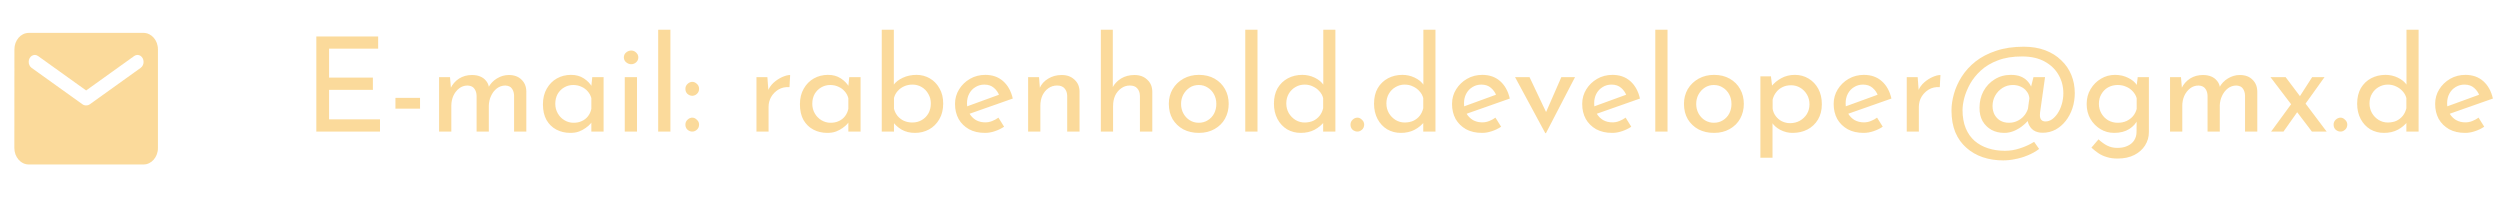
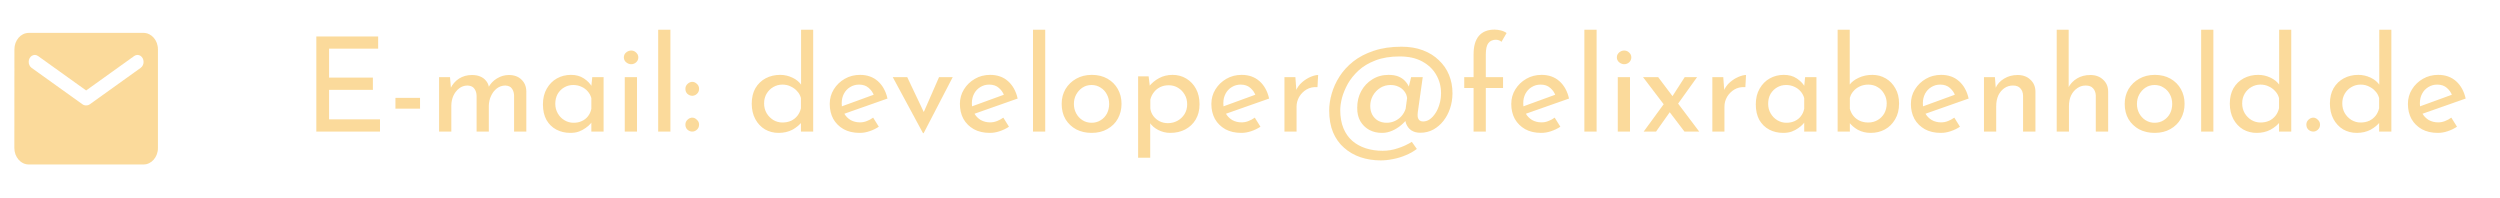
<svg xmlns="http://www.w3.org/2000/svg" width="380" height="30" viewBox="0 0 380 30" fill="none">
  <g opacity="0.7">
-     <path d="M48.08 5.54H57.48V7.4H50.02V11.8H56.68V13.66H50.02V18.14H57.76V20H48.08V5.54ZM60.107 14.88H63.847V16.52H60.107V14.88ZM68.401 11.72L68.561 13.58L68.481 13.42C68.788 12.793 69.221 12.3 69.781 11.94C70.354 11.58 71.008 11.4 71.741 11.4C72.208 11.4 72.621 11.473 72.981 11.62C73.341 11.767 73.634 11.98 73.861 12.26C74.101 12.527 74.254 12.86 74.321 13.26L74.221 13.32C74.541 12.72 74.981 12.253 75.541 11.92C76.114 11.573 76.714 11.4 77.341 11.4C78.154 11.4 78.794 11.633 79.261 12.1C79.741 12.553 79.988 13.147 80.001 13.88V20H78.141V14.54C78.128 14.113 78.021 13.76 77.821 13.48C77.634 13.187 77.301 13.027 76.821 13C76.341 13 75.908 13.147 75.521 13.44C75.148 13.733 74.854 14.113 74.641 14.58C74.428 15.033 74.314 15.527 74.301 16.06V20H72.441V14.54C72.428 14.113 72.314 13.76 72.101 13.48C71.901 13.187 71.561 13.027 71.081 13C70.588 13 70.154 13.147 69.781 13.44C69.408 13.733 69.114 14.113 68.901 14.58C68.701 15.047 68.601 15.547 68.601 16.08V20H66.741V11.72H68.401ZM86.685 20.2C85.912 20.2 85.205 20.033 84.565 19.7C83.938 19.367 83.438 18.88 83.065 18.24C82.705 17.587 82.525 16.793 82.525 15.86C82.525 14.94 82.718 14.147 83.105 13.48C83.492 12.8 84.005 12.28 84.645 11.92C85.298 11.56 86.012 11.38 86.785 11.38C87.558 11.38 88.212 11.56 88.745 11.92C89.278 12.267 89.685 12.68 89.965 13.16L89.845 13.48L90.025 11.72H91.745V20H89.885V17.84L90.085 18.32C90.032 18.453 89.912 18.627 89.725 18.84C89.552 19.04 89.312 19.247 89.005 19.46C88.712 19.673 88.372 19.853 87.985 20C87.598 20.133 87.165 20.2 86.685 20.2ZM87.185 18.66C87.652 18.66 88.072 18.573 88.445 18.4C88.818 18.227 89.125 17.987 89.365 17.68C89.618 17.36 89.792 16.98 89.885 16.54V14.92C89.778 14.52 89.592 14.173 89.325 13.88C89.058 13.573 88.738 13.34 88.365 13.18C87.992 13.007 87.578 12.92 87.125 12.92C86.632 12.92 86.178 13.04 85.765 13.28C85.352 13.52 85.018 13.853 84.765 14.28C84.525 14.707 84.405 15.207 84.405 15.78C84.405 16.313 84.532 16.8 84.785 17.24C85.038 17.68 85.378 18.027 85.805 18.28C86.232 18.533 86.692 18.66 87.185 18.66ZM94.964 11.72H96.824V20H94.964V11.72ZM94.824 8.72C94.824 8.427 94.937 8.18 95.164 7.98C95.404 7.78 95.664 7.68 95.944 7.68C96.224 7.68 96.47 7.78 96.684 7.98C96.91 8.18 97.024 8.427 97.024 8.72C97.024 9.027 96.91 9.28 96.684 9.48C96.47 9.667 96.224 9.76 95.944 9.76C95.664 9.76 95.404 9.66 95.164 9.46C94.937 9.26 94.824 9.013 94.824 8.72ZM100.042 4.52H101.902V20H100.042V4.52ZM104.18 13.5C104.18 13.207 104.287 12.96 104.5 12.76C104.727 12.547 104.967 12.44 105.22 12.44C105.473 12.44 105.707 12.54 105.92 12.74C106.147 12.94 106.26 13.193 106.26 13.5C106.26 13.82 106.147 14.08 105.92 14.28C105.707 14.467 105.473 14.56 105.22 14.56C104.967 14.56 104.727 14.467 104.5 14.28C104.287 14.08 104.18 13.82 104.18 13.5ZM104.18 18.94C104.18 18.647 104.287 18.4 104.5 18.2C104.727 17.987 104.967 17.88 105.22 17.88C105.473 17.88 105.707 17.987 105.92 18.2C106.147 18.4 106.26 18.647 106.26 18.94C106.26 19.26 106.147 19.52 105.92 19.72C105.707 19.907 105.473 20 105.22 20C104.967 20 104.727 19.907 104.5 19.72C104.287 19.52 104.18 19.26 104.18 18.94ZM116.643 11.72L116.823 14.12L116.723 13.8C116.937 13.293 117.243 12.867 117.643 12.52C118.057 12.16 118.483 11.887 118.923 11.7C119.377 11.5 119.77 11.4 120.103 11.4L120.003 13.24C119.377 13.2 118.823 13.32 118.343 13.6C117.877 13.88 117.503 14.253 117.223 14.72C116.957 15.187 116.823 15.687 116.823 16.22V20H114.983V11.72H116.643ZM125.748 20.2C124.974 20.2 124.268 20.033 123.627 19.7C123.001 19.367 122.501 18.88 122.128 18.24C121.768 17.587 121.588 16.793 121.588 15.86C121.588 14.94 121.781 14.147 122.168 13.48C122.554 12.8 123.068 12.28 123.708 11.92C124.361 11.56 125.074 11.38 125.848 11.38C126.621 11.38 127.274 11.56 127.808 11.92C128.341 12.267 128.748 12.68 129.028 13.16L128.908 13.48L129.088 11.72H130.808V20H128.948V17.84L129.148 18.32C129.094 18.453 128.974 18.627 128.788 18.84C128.614 19.04 128.374 19.247 128.068 19.46C127.774 19.673 127.434 19.853 127.048 20C126.661 20.133 126.228 20.2 125.748 20.2ZM126.248 18.66C126.714 18.66 127.134 18.573 127.508 18.4C127.881 18.227 128.188 17.987 128.428 17.68C128.681 17.36 128.854 16.98 128.948 16.54V14.92C128.841 14.52 128.654 14.173 128.388 13.88C128.121 13.573 127.801 13.34 127.428 13.18C127.054 13.007 126.641 12.92 126.188 12.92C125.694 12.92 125.241 13.04 124.828 13.28C124.414 13.52 124.081 13.853 123.828 14.28C123.588 14.707 123.468 15.207 123.468 15.78C123.468 16.313 123.594 16.8 123.848 17.24C124.101 17.68 124.441 18.027 124.868 18.28C125.294 18.533 125.754 18.66 126.248 18.66ZM139.066 20.2C138.306 20.2 137.633 20.033 137.046 19.7C136.473 19.367 136.013 18.947 135.666 18.44L135.886 17.86V20H134.026V4.52H135.866V13.62L135.806 12.92C136.14 12.467 136.613 12.1 137.226 11.82C137.853 11.527 138.546 11.38 139.306 11.38C140.053 11.38 140.733 11.56 141.346 11.92C141.96 12.28 142.446 12.787 142.806 13.44C143.18 14.08 143.366 14.847 143.366 15.74C143.366 16.673 143.166 17.473 142.766 18.14C142.38 18.807 141.86 19.32 141.206 19.68C140.553 20.027 139.84 20.2 139.066 20.2ZM138.686 18.62C139.22 18.62 139.7 18.493 140.126 18.24C140.553 17.987 140.886 17.647 141.126 17.22C141.366 16.78 141.486 16.28 141.486 15.72C141.486 15.187 141.36 14.707 141.106 14.28C140.866 13.84 140.533 13.493 140.106 13.24C139.693 12.987 139.22 12.86 138.686 12.86C138.233 12.86 137.813 12.947 137.426 13.12C137.04 13.293 136.713 13.533 136.446 13.84C136.18 14.133 135.993 14.48 135.886 14.88V16.54C135.993 16.94 136.173 17.3 136.426 17.62C136.68 17.927 137 18.173 137.386 18.36C137.773 18.533 138.206 18.62 138.686 18.62ZM149.722 20.2C148.775 20.2 147.962 20.013 147.282 19.64C146.602 19.253 146.075 18.733 145.702 18.08C145.342 17.413 145.162 16.653 145.162 15.8C145.162 14.987 145.368 14.247 145.782 13.58C146.195 12.913 146.748 12.38 147.442 11.98C148.135 11.58 148.908 11.38 149.762 11.38C150.855 11.38 151.762 11.7 152.482 12.34C153.202 12.98 153.688 13.86 153.942 14.98L147.122 17.38L146.682 16.28L152.282 14.24L151.882 14.5C151.722 14.06 151.455 13.68 151.082 13.36C150.708 13.027 150.222 12.86 149.622 12.86C149.115 12.86 148.662 12.987 148.262 13.24C147.862 13.48 147.548 13.813 147.322 14.24C147.095 14.667 146.982 15.153 146.982 15.7C146.982 16.273 147.102 16.78 147.342 17.22C147.582 17.647 147.908 17.987 148.322 18.24C148.748 18.48 149.228 18.6 149.762 18.6C150.122 18.6 150.468 18.533 150.802 18.4C151.148 18.267 151.468 18.093 151.762 17.88L152.622 19.26C152.208 19.54 151.742 19.767 151.222 19.94C150.715 20.113 150.215 20.2 149.722 20.2ZM157.932 11.72L158.092 13.74L158.012 13.42C158.279 12.807 158.712 12.32 159.312 11.96C159.912 11.587 160.606 11.4 161.392 11.4C162.179 11.4 162.819 11.633 163.312 12.1C163.819 12.553 164.079 13.147 164.092 13.88V20H162.212V14.54C162.199 14.087 162.066 13.72 161.812 13.44C161.572 13.147 161.192 13 160.672 13C160.192 13 159.759 13.133 159.372 13.4C158.986 13.667 158.679 14.033 158.452 14.5C158.239 14.967 158.132 15.507 158.132 16.12V20H156.272V11.72H157.932ZM167.327 20V4.52H169.147V13.64L169.107 13.3C169.387 12.753 169.814 12.3 170.387 11.94C170.974 11.58 171.66 11.4 172.447 11.4C173.234 11.4 173.874 11.633 174.367 12.1C174.874 12.553 175.134 13.147 175.147 13.88V20H173.267V14.54C173.254 14.087 173.12 13.72 172.867 13.44C172.627 13.147 172.247 13 171.727 13C171.247 13 170.814 13.14 170.427 13.42C170.04 13.687 169.734 14.053 169.507 14.52C169.294 14.987 169.187 15.52 169.187 16.12V20H167.327ZM177.662 15.78C177.662 14.953 177.855 14.207 178.242 13.54C178.642 12.873 179.188 12.347 179.882 11.96C180.575 11.573 181.362 11.38 182.242 11.38C183.148 11.38 183.942 11.573 184.622 11.96C185.302 12.347 185.828 12.873 186.202 13.54C186.575 14.207 186.762 14.953 186.762 15.78C186.762 16.607 186.575 17.36 186.202 18.04C185.828 18.707 185.295 19.233 184.602 19.62C183.922 20.007 183.128 20.2 182.222 20.2C181.342 20.2 180.555 20.02 179.862 19.66C179.182 19.287 178.642 18.773 178.242 18.12C177.855 17.453 177.662 16.673 177.662 15.78ZM179.522 15.8C179.522 16.333 179.642 16.82 179.882 17.26C180.122 17.687 180.442 18.027 180.842 18.28C181.255 18.533 181.708 18.66 182.202 18.66C182.722 18.66 183.182 18.533 183.582 18.28C183.995 18.027 184.315 17.687 184.542 17.26C184.768 16.82 184.882 16.333 184.882 15.8C184.882 15.267 184.768 14.787 184.542 14.36C184.315 13.92 183.995 13.573 183.582 13.32C183.182 13.053 182.722 12.92 182.202 12.92C181.695 12.92 181.235 13.053 180.822 13.32C180.422 13.587 180.102 13.94 179.862 14.38C179.635 14.807 179.522 15.28 179.522 15.8ZM189.28 4.52H191.14V20H189.28V4.52ZM197.718 20.2C196.958 20.2 196.265 20.02 195.638 19.66C195.025 19.287 194.538 18.767 194.178 18.1C193.818 17.42 193.638 16.64 193.638 15.76C193.638 14.84 193.825 14.053 194.198 13.4C194.585 12.747 195.105 12.247 195.758 11.9C196.412 11.553 197.145 11.38 197.958 11.38C198.612 11.38 199.232 11.52 199.818 11.8C200.418 12.08 200.885 12.467 201.218 12.96L201.138 13.62V4.52H202.978V20H201.118V17.94L201.318 18.46C200.932 18.967 200.432 19.387 199.818 19.72C199.205 20.04 198.505 20.2 197.718 20.2ZM198.298 18.62C198.792 18.62 199.232 18.533 199.618 18.36C200.005 18.173 200.325 17.92 200.578 17.6C200.832 17.28 201.012 16.9 201.118 16.46V14.9C201.012 14.5 200.818 14.153 200.538 13.86C200.272 13.553 199.945 13.313 199.558 13.14C199.185 12.953 198.765 12.86 198.298 12.86C197.792 12.86 197.325 12.987 196.898 13.24C196.485 13.48 196.152 13.813 195.898 14.24C195.645 14.667 195.518 15.16 195.518 15.72C195.518 16.267 195.645 16.76 195.898 17.2C196.152 17.627 196.492 17.973 196.918 18.24C197.345 18.493 197.805 18.62 198.298 18.62ZM205.274 18.94C205.274 18.647 205.38 18.4 205.594 18.2C205.82 17.987 206.067 17.88 206.334 17.88C206.574 17.88 206.8 17.987 207.014 18.2C207.24 18.4 207.354 18.647 207.354 18.94C207.354 19.26 207.24 19.52 207.014 19.72C206.8 19.907 206.574 20 206.334 20C206.067 20 205.82 19.907 205.594 19.72C205.38 19.52 205.274 19.26 205.274 18.94ZM212.933 20.2C212.173 20.2 211.48 20.02 210.853 19.66C210.24 19.287 209.753 18.767 209.393 18.1C209.033 17.42 208.853 16.64 208.853 15.76C208.853 14.84 209.04 14.053 209.413 13.4C209.8 12.747 210.32 12.247 210.973 11.9C211.626 11.553 212.36 11.38 213.173 11.38C213.826 11.38 214.446 11.52 215.033 11.8C215.633 12.08 216.1 12.467 216.433 12.96L216.353 13.62V4.52H218.193V20H216.333V17.94L216.533 18.46C216.146 18.967 215.646 19.387 215.033 19.72C214.42 20.04 213.72 20.2 212.933 20.2ZM213.513 18.62C214.006 18.62 214.446 18.533 214.833 18.36C215.22 18.173 215.54 17.92 215.793 17.6C216.046 17.28 216.226 16.9 216.333 16.46V14.9C216.226 14.5 216.033 14.153 215.753 13.86C215.486 13.553 215.16 13.313 214.773 13.14C214.4 12.953 213.98 12.86 213.513 12.86C213.006 12.86 212.54 12.987 212.113 13.24C211.7 13.48 211.366 13.813 211.113 14.24C210.86 14.667 210.733 15.16 210.733 15.72C210.733 16.267 210.86 16.76 211.113 17.2C211.366 17.627 211.706 17.973 212.133 18.24C212.56 18.493 213.02 18.62 213.513 18.62ZM225.269 20.2C224.322 20.2 223.509 20.013 222.829 19.64C222.149 19.253 221.622 18.733 221.249 18.08C220.889 17.413 220.709 16.653 220.709 15.8C220.709 14.987 220.915 14.247 221.329 13.58C221.742 12.913 222.295 12.38 222.989 11.98C223.682 11.58 224.455 11.38 225.309 11.38C226.402 11.38 227.309 11.7 228.029 12.34C228.749 12.98 229.235 13.86 229.489 14.98L222.669 17.38L222.229 16.28L227.829 14.24L227.429 14.5C227.269 14.06 227.002 13.68 226.629 13.36C226.255 13.027 225.769 12.86 225.169 12.86C224.662 12.86 224.209 12.987 223.809 13.24C223.409 13.48 223.095 13.813 222.869 14.24C222.642 14.667 222.529 15.153 222.529 15.7C222.529 16.273 222.649 16.78 222.889 17.22C223.129 17.647 223.455 17.987 223.869 18.24C224.295 18.48 224.775 18.6 225.309 18.6C225.669 18.6 226.015 18.533 226.349 18.4C226.695 18.267 227.015 18.093 227.309 17.88L228.169 19.26C227.755 19.54 227.289 19.767 226.769 19.94C226.262 20.113 225.762 20.2 225.269 20.2ZM234.886 20.24L230.286 11.72H232.486L235.606 18.3L234.466 18.26L237.326 11.72H239.406L234.986 20.24H234.886ZM245.054 20.2C244.107 20.2 243.294 20.013 242.614 19.64C241.934 19.253 241.407 18.733 241.034 18.08C240.674 17.413 240.494 16.653 240.494 15.8C240.494 14.987 240.7 14.247 241.114 13.58C241.527 12.913 242.08 12.38 242.774 11.98C243.467 11.58 244.24 11.38 245.094 11.38C246.187 11.38 247.094 11.7 247.814 12.34C248.534 12.98 249.02 13.86 249.274 14.98L242.454 17.38L242.014 16.28L247.614 14.24L247.214 14.5C247.054 14.06 246.787 13.68 246.414 13.36C246.04 13.027 245.554 12.86 244.954 12.86C244.447 12.86 243.994 12.987 243.594 13.24C243.194 13.48 242.88 13.813 242.654 14.24C242.427 14.667 242.314 15.153 242.314 15.7C242.314 16.273 242.434 16.78 242.674 17.22C242.914 17.647 243.24 17.987 243.654 18.24C244.08 18.48 244.56 18.6 245.094 18.6C245.454 18.6 245.8 18.533 246.134 18.4C246.48 18.267 246.8 18.093 247.094 17.88L247.954 19.26C247.54 19.54 247.074 19.767 246.554 19.94C246.047 20.113 245.547 20.2 245.054 20.2ZM251.604 4.52H253.464V20H251.604V4.52ZM255.963 15.78C255.963 14.953 256.156 14.207 256.543 13.54C256.943 12.873 257.489 12.347 258.183 11.96C258.876 11.573 259.663 11.38 260.543 11.38C261.449 11.38 262.243 11.573 262.923 11.96C263.603 12.347 264.129 12.873 264.503 13.54C264.876 14.207 265.062 14.953 265.062 15.78C265.062 16.607 264.876 17.36 264.503 18.04C264.129 18.707 263.596 19.233 262.903 19.62C262.223 20.007 261.429 20.2 260.523 20.2C259.643 20.2 258.856 20.02 258.163 19.66C257.483 19.287 256.943 18.773 256.543 18.12C256.156 17.453 255.963 16.673 255.963 15.78ZM257.823 15.8C257.823 16.333 257.943 16.82 258.183 17.26C258.423 17.687 258.743 18.027 259.143 18.28C259.556 18.533 260.009 18.66 260.503 18.66C261.023 18.66 261.483 18.533 261.883 18.28C262.296 18.027 262.616 17.687 262.843 17.26C263.069 16.82 263.183 16.333 263.183 15.8C263.183 15.267 263.069 14.787 262.843 14.36C262.616 13.92 262.296 13.573 261.883 13.32C261.483 13.053 261.023 12.92 260.503 12.92C259.996 12.92 259.536 13.053 259.123 13.32C258.723 13.587 258.403 13.94 258.163 14.38C257.936 14.807 257.823 15.28 257.823 15.8ZM272.461 20.2C271.834 20.2 271.228 20.053 270.641 19.76C270.068 19.467 269.621 19.073 269.301 18.58L269.421 18V23.98H267.581V11.6H269.181L269.441 13.72L269.241 13.14C269.641 12.633 270.148 12.213 270.761 11.88C271.374 11.547 272.061 11.38 272.821 11.38C273.594 11.38 274.288 11.567 274.901 11.94C275.528 12.313 276.021 12.833 276.381 13.5C276.741 14.167 276.921 14.947 276.921 15.84C276.921 16.733 276.728 17.507 276.341 18.16C275.954 18.813 275.421 19.32 274.741 19.68C274.074 20.027 273.314 20.2 272.461 20.2ZM272.101 18.72C272.634 18.72 273.121 18.6 273.561 18.36C274.014 18.107 274.374 17.767 274.641 17.34C274.908 16.9 275.041 16.407 275.041 15.86C275.041 15.3 274.914 14.807 274.661 14.38C274.408 13.94 274.068 13.593 273.641 13.34C273.228 13.087 272.761 12.96 272.241 12.96C271.761 12.96 271.328 13.053 270.941 13.24C270.554 13.427 270.234 13.687 269.981 14.02C269.728 14.34 269.548 14.713 269.441 15.14V16.52C269.508 16.947 269.668 17.327 269.921 17.66C270.174 17.993 270.488 18.253 270.861 18.44C271.248 18.627 271.661 18.72 272.101 18.72ZM283.276 20.2C282.33 20.2 281.516 20.013 280.836 19.64C280.156 19.253 279.63 18.733 279.256 18.08C278.896 17.413 278.716 16.653 278.716 15.8C278.716 14.987 278.923 14.247 279.336 13.58C279.75 12.913 280.303 12.38 280.996 11.98C281.69 11.58 282.463 11.38 283.316 11.38C284.41 11.38 285.316 11.7 286.036 12.34C286.756 12.98 287.243 13.86 287.496 14.98L280.676 17.38L280.236 16.28L285.836 14.24L285.436 14.5C285.276 14.06 285.01 13.68 284.636 13.36C284.263 13.027 283.776 12.86 283.176 12.86C282.67 12.86 282.216 12.987 281.816 13.24C281.416 13.48 281.103 13.813 280.876 14.24C280.65 14.667 280.536 15.153 280.536 15.7C280.536 16.273 280.656 16.78 280.896 17.22C281.136 17.647 281.463 17.987 281.876 18.24C282.303 18.48 282.783 18.6 283.316 18.6C283.676 18.6 284.023 18.533 284.356 18.4C284.703 18.267 285.023 18.093 285.316 17.88L286.176 19.26C285.763 19.54 285.296 19.767 284.776 19.94C284.27 20.113 283.77 20.2 283.276 20.2ZM291.487 11.72L291.667 14.12L291.567 13.8C291.78 13.293 292.087 12.867 292.487 12.52C292.9 12.16 293.327 11.887 293.767 11.7C294.22 11.5 294.614 11.4 294.947 11.4L294.847 13.24C294.22 13.2 293.667 13.32 293.187 13.6C292.72 13.88 292.347 14.253 292.067 14.72C291.8 15.187 291.667 15.687 291.667 16.22V20H289.827V11.72H291.487ZM304.467 24.38C303.373 24.38 302.347 24.22 301.387 23.9C300.44 23.58 299.607 23.1 298.887 22.46C298.167 21.833 297.607 21.047 297.207 20.1C296.82 19.153 296.627 18.047 296.627 16.78C296.627 15.967 296.753 15.12 297.007 14.24C297.26 13.347 297.653 12.48 298.187 11.64C298.733 10.787 299.433 10.02 300.287 9.34C301.153 8.66 302.193 8.12 303.407 7.72C304.62 7.307 306.02 7.1 307.607 7.1C308.833 7.1 309.92 7.28 310.867 7.64C311.827 8 312.64 8.507 313.307 9.16C313.987 9.8 314.5 10.547 314.847 11.4C315.193 12.253 315.367 13.173 315.367 14.16C315.367 14.96 315.247 15.727 315.007 16.46C314.767 17.18 314.427 17.82 313.987 18.38C313.56 18.927 313.047 19.367 312.447 19.7C311.847 20.02 311.187 20.18 310.467 20.18C309.933 20.18 309.473 20.053 309.087 19.8C308.713 19.533 308.447 19.167 308.287 18.7C308.127 18.233 308.1 17.7 308.207 17.1L308.527 17.96C308.313 18.307 308 18.653 307.587 19C307.187 19.347 306.733 19.633 306.227 19.86C305.72 20.087 305.193 20.2 304.647 20.2C303.927 20.2 303.28 20.047 302.707 19.74C302.133 19.42 301.68 18.973 301.347 18.4C301.027 17.827 300.873 17.147 300.887 16.36C300.887 15.44 301.087 14.607 301.487 13.86C301.9 13.1 302.467 12.5 303.187 12.06C303.907 11.607 304.727 11.38 305.647 11.38C306.233 11.38 306.727 11.46 307.127 11.62C307.527 11.78 307.853 11.993 308.107 12.26C308.373 12.527 308.58 12.827 308.727 13.16L309.087 11.72H310.847L310.087 17.12C310.06 17.36 310.06 17.587 310.087 17.8C310.127 18 310.213 18.16 310.347 18.28C310.48 18.4 310.673 18.46 310.927 18.46C311.26 18.46 311.587 18.353 311.907 18.14C312.227 17.913 312.513 17.607 312.767 17.22C313.033 16.82 313.24 16.36 313.387 15.84C313.547 15.32 313.627 14.76 313.627 14.16C313.627 13.133 313.38 12.2 312.887 11.36C312.407 10.52 311.7 9.847 310.767 9.34C309.833 8.833 308.693 8.58 307.347 8.58C305.92 8.58 304.693 8.78 303.667 9.18C302.64 9.567 301.78 10.08 301.087 10.72C300.407 11.347 299.86 12.027 299.447 12.76C299.047 13.493 298.753 14.207 298.567 14.9C298.393 15.593 298.307 16.2 298.307 16.72C298.307 17.773 298.467 18.693 298.787 19.48C299.107 20.253 299.553 20.893 300.127 21.4C300.713 21.907 301.4 22.287 302.187 22.54C302.973 22.793 303.827 22.92 304.747 22.92C305.533 22.92 306.3 22.793 307.047 22.54C307.807 22.3 308.52 21.973 309.187 21.56L309.947 22.64C309.44 23.027 308.873 23.347 308.247 23.6C307.62 23.867 306.98 24.06 306.327 24.18C305.687 24.313 305.067 24.38 304.467 24.38ZM305.367 18.66C305.807 18.66 306.213 18.573 306.587 18.4C306.973 18.227 307.307 17.987 307.587 17.68C307.88 17.36 308.1 16.98 308.247 16.54L308.467 14.92C308.427 14.52 308.287 14.173 308.047 13.88C307.82 13.573 307.527 13.34 307.167 13.18C306.807 13.007 306.4 12.92 305.947 12.92C305.373 12.92 304.853 13.067 304.387 13.36C303.92 13.653 303.547 14.047 303.267 14.54C303 15.02 302.867 15.547 302.867 16.12C302.867 16.6 302.967 17.033 303.167 17.42C303.38 17.807 303.673 18.113 304.047 18.34C304.433 18.553 304.873 18.66 305.367 18.66ZM321.873 24.1C321.26 24.1 320.72 24.027 320.253 23.88C319.787 23.747 319.36 23.553 318.973 23.3C318.6 23.047 318.24 22.76 317.893 22.44L318.973 21.18C319.413 21.593 319.86 21.913 320.313 22.14C320.767 22.367 321.273 22.48 321.833 22.48C322.46 22.48 322.987 22.373 323.413 22.16C323.853 21.96 324.187 21.673 324.413 21.3C324.64 20.94 324.753 20.52 324.753 20.04L324.773 17.8L324.933 18.16C324.693 18.733 324.26 19.22 323.633 19.62C323.007 20.007 322.247 20.2 321.353 20.2C320.593 20.2 319.893 20.007 319.253 19.62C318.627 19.233 318.12 18.713 317.733 18.06C317.36 17.393 317.173 16.647 317.173 15.82C317.173 14.953 317.373 14.193 317.773 13.54C318.173 12.873 318.7 12.347 319.353 11.96C320.007 11.573 320.72 11.38 321.493 11.38C322.227 11.38 322.893 11.533 323.493 11.84C324.107 12.133 324.553 12.513 324.833 12.98L324.733 13.32L324.933 11.72H326.633V20.06C326.633 20.807 326.44 21.487 326.053 22.1C325.667 22.713 325.12 23.2 324.413 23.56C323.707 23.92 322.86 24.1 321.873 24.1ZM319.033 15.78C319.033 16.313 319.16 16.8 319.413 17.24C319.667 17.68 320.007 18.027 320.433 18.28C320.873 18.533 321.36 18.66 321.893 18.66C322.387 18.66 322.827 18.573 323.213 18.4C323.613 18.213 323.947 17.967 324.213 17.66C324.48 17.34 324.667 16.973 324.773 16.56V14.92C324.653 14.52 324.453 14.173 324.173 13.88C323.893 13.573 323.56 13.34 323.173 13.18C322.787 13.007 322.36 12.92 321.893 12.92C321.36 12.92 320.873 13.04 320.433 13.28C320.007 13.52 319.667 13.86 319.413 14.3C319.16 14.727 319.033 15.22 319.033 15.78ZM331.507 11.72L331.667 13.58L331.587 13.42C331.893 12.793 332.327 12.3 332.887 11.94C333.46 11.58 334.113 11.4 334.847 11.4C335.313 11.4 335.727 11.473 336.087 11.62C336.447 11.767 336.74 11.98 336.967 12.26C337.207 12.527 337.36 12.86 337.427 13.26L337.327 13.32C337.647 12.72 338.087 12.253 338.647 11.92C339.22 11.573 339.82 11.4 340.447 11.4C341.26 11.4 341.9 11.633 342.367 12.1C342.847 12.553 343.093 13.147 343.107 13.88V20H341.247V14.54C341.233 14.113 341.127 13.76 340.927 13.48C340.74 13.187 340.407 13.027 339.927 13C339.447 13 339.013 13.147 338.627 13.44C338.253 13.733 337.96 14.113 337.747 14.58C337.533 15.033 337.42 15.527 337.407 16.06V20H335.547V14.54C335.533 14.113 335.42 13.76 335.207 13.48C335.007 13.187 334.667 13.027 334.187 13C333.693 13 333.26 13.147 332.887 13.44C332.513 13.733 332.22 14.113 332.007 14.58C331.807 15.047 331.707 15.547 331.707 16.08V20H329.847V11.72H331.507ZM349.47 14.8L351.45 11.72H353.33L350.15 16.16L349.47 14.8ZM353.65 20H351.41L345.11 11.72H347.41L353.65 20ZM349.27 16.92L347.09 20H345.21L348.37 15.68L349.27 16.92ZM354.707 18.94C354.707 18.647 354.814 18.4 355.027 18.2C355.254 17.987 355.501 17.88 355.767 17.88C356.007 17.88 356.234 17.987 356.447 18.2C356.674 18.4 356.787 18.647 356.787 18.94C356.787 19.26 356.674 19.52 356.447 19.72C356.234 19.907 356.007 20 355.767 20C355.501 20 355.254 19.907 355.027 19.72C354.814 19.52 354.707 19.26 354.707 18.94ZM362.367 20.2C361.607 20.2 360.913 20.02 360.287 19.66C359.673 19.287 359.187 18.767 358.827 18.1C358.467 17.42 358.287 16.64 358.287 15.76C358.287 14.84 358.473 14.053 358.847 13.4C359.233 12.747 359.753 12.247 360.407 11.9C361.06 11.553 361.793 11.38 362.607 11.38C363.26 11.38 363.88 11.52 364.467 11.8C365.067 12.08 365.533 12.467 365.867 12.96L365.787 13.62V4.52H367.627V20H365.767V17.94L365.967 18.46C365.58 18.967 365.08 19.387 364.467 19.72C363.853 20.04 363.153 20.2 362.367 20.2ZM362.947 18.62C363.44 18.62 363.88 18.533 364.267 18.36C364.653 18.173 364.973 17.92 365.227 17.6C365.48 17.28 365.66 16.9 365.767 16.46V14.9C365.66 14.5 365.467 14.153 365.187 13.86C364.92 13.553 364.593 13.313 364.207 13.14C363.833 12.953 363.413 12.86 362.947 12.86C362.44 12.86 361.973 12.987 361.547 13.24C361.133 13.48 360.8 13.813 360.547 14.24C360.293 14.667 360.167 15.16 360.167 15.72C360.167 16.267 360.293 16.76 360.547 17.2C360.8 17.627 361.14 17.973 361.567 18.24C361.993 18.493 362.453 18.62 362.947 18.62ZM374.702 20.2C373.756 20.2 372.942 20.013 372.262 19.64C371.582 19.253 371.056 18.733 370.682 18.08C370.322 17.413 370.142 16.653 370.142 15.8C370.142 14.987 370.349 14.247 370.762 13.58C371.176 12.913 371.729 12.38 372.422 11.98C373.116 11.58 373.889 11.38 374.742 11.38C375.836 11.38 376.742 11.7 377.462 12.34C378.182 12.98 378.669 13.86 378.922 14.98L372.102 17.38L371.662 16.28L377.262 14.24L376.862 14.5C376.702 14.06 376.436 13.68 376.062 13.36C375.689 13.027 375.202 12.86 374.602 12.86C374.096 12.86 373.642 12.987 373.242 13.24C372.842 13.48 372.529 13.813 372.302 14.24C372.076 14.667 371.962 15.153 371.962 15.7C371.962 16.273 372.082 16.78 372.322 17.22C372.562 17.647 372.889 17.987 373.302 18.24C373.729 18.48 374.209 18.6 374.742 18.6C375.102 18.6 375.449 18.533 375.782 18.4C376.129 18.267 376.449 18.093 376.742 17.88L377.602 19.26C377.189 19.54 376.722 19.767 376.202 19.94C375.696 20.113 375.196 20.2 374.702 20.2Z" fill="#F9CB71" />
+     <path d="M48.08 5.54H57.48V7.4H50.02V11.8H56.68V13.66H50.02V18.14H57.76V20H48.08V5.54ZM60.107 14.88H63.847V16.52H60.107V14.88ZM68.401 11.72L68.561 13.58L68.481 13.42C68.788 12.793 69.221 12.3 69.781 11.94C70.354 11.58 71.008 11.4 71.741 11.4C72.208 11.4 72.621 11.473 72.981 11.62C73.341 11.767 73.634 11.98 73.861 12.26C74.101 12.527 74.254 12.86 74.321 13.26L74.221 13.32C74.541 12.72 74.981 12.253 75.541 11.92C76.114 11.573 76.714 11.4 77.341 11.4C78.154 11.4 78.794 11.633 79.261 12.1C79.741 12.553 79.988 13.147 80.001 13.88V20H78.141V14.54C78.128 14.113 78.021 13.76 77.821 13.48C77.634 13.187 77.301 13.027 76.821 13C76.341 13 75.908 13.147 75.521 13.44C75.148 13.733 74.854 14.113 74.641 14.58C74.428 15.033 74.314 15.527 74.301 16.06V20H72.441V14.54C72.428 14.113 72.314 13.76 72.101 13.48C71.901 13.187 71.561 13.027 71.081 13C70.588 13 70.154 13.147 69.781 13.44C69.408 13.733 69.114 14.113 68.901 14.58C68.701 15.047 68.601 15.547 68.601 16.08V20H66.741V11.72H68.401ZM86.685 20.2C85.912 20.2 85.205 20.033 84.565 19.7C83.938 19.367 83.438 18.88 83.065 18.24C82.705 17.587 82.525 16.793 82.525 15.86C82.525 14.94 82.718 14.147 83.105 13.48C83.492 12.8 84.005 12.28 84.645 11.92C85.298 11.56 86.012 11.38 86.785 11.38C87.558 11.38 88.212 11.56 88.745 11.92C89.278 12.267 89.685 12.68 89.965 13.16L89.845 13.48L90.025 11.72H91.745V20H89.885V17.84L90.085 18.32C90.032 18.453 89.912 18.627 89.725 18.84C89.552 19.04 89.312 19.247 89.005 19.46C88.712 19.673 88.372 19.853 87.985 20C87.598 20.133 87.165 20.2 86.685 20.2ZM87.185 18.66C87.652 18.66 88.072 18.573 88.445 18.4C88.818 18.227 89.125 17.987 89.365 17.68C89.618 17.36 89.792 16.98 89.885 16.54V14.92C89.778 14.52 89.592 14.173 89.325 13.88C89.058 13.573 88.738 13.34 88.365 13.18C87.992 13.007 87.578 12.92 87.125 12.92C86.632 12.92 86.178 13.04 85.765 13.28C85.352 13.52 85.018 13.853 84.765 14.28C84.525 14.707 84.405 15.207 84.405 15.78C84.405 16.313 84.532 16.8 84.785 17.24C85.038 17.68 85.378 18.027 85.805 18.28C86.232 18.533 86.692 18.66 87.185 18.66ZM94.964 11.72H96.824V20H94.964V11.72ZM94.824 8.72C94.824 8.427 94.937 8.18 95.164 7.98C95.404 7.78 95.664 7.68 95.944 7.68C96.224 7.68 96.47 7.78 96.684 7.98C96.91 8.18 97.024 8.427 97.024 8.72C97.024 9.027 96.91 9.28 96.684 9.48C96.47 9.667 96.224 9.76 95.944 9.76C95.664 9.76 95.404 9.66 95.164 9.46C94.937 9.26 94.824 9.013 94.824 8.72ZM100.042 4.52H101.902V20H100.042V4.52ZM104.18 13.5C104.18 13.207 104.287 12.96 104.5 12.76C104.727 12.547 104.967 12.44 105.22 12.44C105.473 12.44 105.707 12.54 105.92 12.74C106.147 12.94 106.26 13.193 106.26 13.5C106.26 13.82 106.147 14.08 105.92 14.28C105.707 14.467 105.473 14.56 105.22 14.56C104.967 14.56 104.727 14.467 104.5 14.28C104.287 14.08 104.18 13.82 104.18 13.5ZM104.18 18.94C104.18 18.647 104.287 18.4 104.5 18.2C104.727 17.987 104.967 17.88 105.22 17.88C105.473 17.88 105.707 17.987 105.92 18.2C106.147 18.4 106.26 18.647 106.26 18.94C106.26 19.26 106.147 19.52 105.92 19.72C105.707 19.907 105.473 20 105.22 20C104.967 20 104.727 19.907 104.5 19.72C104.287 19.52 104.18 19.26 104.18 18.94ZM118.343 20.2C117.583 20.2 116.89 20.02 116.263 19.66C115.65 19.287 115.163 18.767 114.803 18.1C114.443 17.42 114.263 16.64 114.263 15.76C114.263 14.84 114.45 14.053 114.823 13.4C115.21 12.747 115.73 12.247 116.383 11.9C117.037 11.553 117.77 11.38 118.583 11.38C119.237 11.38 119.857 11.52 120.443 11.8C121.043 12.08 121.51 12.467 121.843 12.96L121.763 13.62V4.52H123.603V20H121.743V17.94L121.943 18.46C121.557 18.967 121.057 19.387 120.443 19.72C119.83 20.04 119.13 20.2 118.343 20.2ZM118.923 18.62C119.417 18.62 119.857 18.533 120.243 18.36C120.63 18.173 120.95 17.92 121.203 17.6C121.457 17.28 121.637 16.9 121.743 16.46V14.9C121.637 14.5 121.443 14.153 121.163 13.86C120.897 13.553 120.57 13.313 120.183 13.14C119.81 12.953 119.39 12.86 118.923 12.86C118.417 12.86 117.95 12.987 117.523 13.24C117.11 13.48 116.777 13.813 116.523 14.24C116.27 14.667 116.143 15.16 116.143 15.72C116.143 16.267 116.27 16.76 116.523 17.2C116.777 17.627 117.117 17.973 117.543 18.24C117.97 18.493 118.43 18.62 118.923 18.62ZM130.679 20.2C129.732 20.2 128.919 20.013 128.239 19.64C127.559 19.253 127.032 18.733 126.659 18.08C126.299 17.413 126.119 16.653 126.119 15.8C126.119 14.987 126.325 14.247 126.739 13.58C127.152 12.913 127.705 12.38 128.399 11.98C129.092 11.58 129.865 11.38 130.719 11.38C131.812 11.38 132.719 11.7 133.439 12.34C134.159 12.98 134.645 13.86 134.899 14.98L128.079 17.38L127.639 16.28L133.239 14.24L132.839 14.5C132.679 14.06 132.412 13.68 132.039 13.36C131.665 13.027 131.179 12.86 130.579 12.86C130.072 12.86 129.619 12.987 129.219 13.24C128.819 13.48 128.505 13.813 128.279 14.24C128.052 14.667 127.939 15.153 127.939 15.7C127.939 16.273 128.059 16.78 128.299 17.22C128.539 17.647 128.865 17.987 129.279 18.24C129.705 18.48 130.185 18.6 130.719 18.6C131.079 18.6 131.425 18.533 131.759 18.4C132.105 18.267 132.425 18.093 132.719 17.88L133.579 19.26C133.165 19.54 132.699 19.767 132.179 19.94C131.672 20.113 131.172 20.2 130.679 20.2ZM140.296 20.24L135.696 11.72H137.896L141.016 18.3L139.876 18.26L142.736 11.72H144.816L140.396 20.24H140.296ZM150.464 20.2C149.517 20.2 148.704 20.013 148.024 19.64C147.344 19.253 146.817 18.733 146.444 18.08C146.084 17.413 145.904 16.653 145.904 15.8C145.904 14.987 146.111 14.247 146.524 13.58C146.937 12.913 147.491 12.38 148.184 11.98C148.877 11.58 149.651 11.38 150.504 11.38C151.597 11.38 152.504 11.7 153.224 12.34C153.944 12.98 154.431 13.86 154.684 14.98L147.864 17.38L147.424 16.28L153.024 14.24L152.624 14.5C152.464 14.06 152.197 13.68 151.824 13.36C151.451 13.027 150.964 12.86 150.364 12.86C149.857 12.86 149.404 12.987 149.004 13.24C148.604 13.48 148.291 13.813 148.064 14.24C147.837 14.667 147.724 15.153 147.724 15.7C147.724 16.273 147.844 16.78 148.084 17.22C148.324 17.647 148.651 17.987 149.064 18.24C149.491 18.48 149.971 18.6 150.504 18.6C150.864 18.6 151.211 18.533 151.544 18.4C151.891 18.267 152.211 18.093 152.504 17.88L153.364 19.26C152.951 19.54 152.484 19.767 151.964 19.94C151.457 20.113 150.957 20.2 150.464 20.2ZM157.015 4.52H158.875V20H157.015V4.52ZM161.373 15.78C161.373 14.953 161.566 14.207 161.953 13.54C162.353 12.873 162.899 12.347 163.593 11.96C164.286 11.573 165.073 11.38 165.953 11.38C166.859 11.38 167.653 11.573 168.333 11.96C169.013 12.347 169.539 12.873 169.913 13.54C170.286 14.207 170.473 14.953 170.473 15.78C170.473 16.607 170.286 17.36 169.913 18.04C169.539 18.707 169.006 19.233 168.313 19.62C167.633 20.007 166.839 20.2 165.933 20.2C165.053 20.2 164.266 20.02 163.573 19.66C162.893 19.287 162.353 18.773 161.953 18.12C161.566 17.453 161.373 16.673 161.373 15.78ZM163.233 15.8C163.233 16.333 163.353 16.82 163.593 17.26C163.833 17.687 164.153 18.027 164.553 18.28C164.966 18.533 165.419 18.66 165.913 18.66C166.433 18.66 166.893 18.533 167.293 18.28C167.706 18.027 168.026 17.687 168.253 17.26C168.479 16.82 168.593 16.333 168.593 15.8C168.593 15.267 168.479 14.787 168.253 14.36C168.026 13.92 167.706 13.573 167.293 13.32C166.893 13.053 166.433 12.92 165.913 12.92C165.406 12.92 164.946 13.053 164.533 13.32C164.133 13.587 163.813 13.94 163.573 14.38C163.346 14.807 163.233 15.28 163.233 15.8ZM177.871 20.2C177.244 20.2 176.638 20.053 176.051 19.76C175.478 19.467 175.031 19.073 174.711 18.58L174.831 18V23.98H172.991V11.6H174.591L174.851 13.72L174.651 13.14C175.051 12.633 175.558 12.213 176.171 11.88C176.784 11.547 177.471 11.38 178.231 11.38C179.004 11.38 179.698 11.567 180.311 11.94C180.938 12.313 181.431 12.833 181.791 13.5C182.151 14.167 182.331 14.947 182.331 15.84C182.331 16.733 182.138 17.507 181.751 18.16C181.364 18.813 180.831 19.32 180.151 19.68C179.484 20.027 178.724 20.2 177.871 20.2ZM177.511 18.72C178.044 18.72 178.531 18.6 178.971 18.36C179.424 18.107 179.784 17.767 180.051 17.34C180.318 16.9 180.451 16.407 180.451 15.86C180.451 15.3 180.324 14.807 180.071 14.38C179.818 13.94 179.478 13.593 179.051 13.34C178.638 13.087 178.171 12.96 177.651 12.96C177.171 12.96 176.738 13.053 176.351 13.24C175.964 13.427 175.644 13.687 175.391 14.02C175.138 14.34 174.958 14.713 174.851 15.14V16.52C174.918 16.947 175.078 17.327 175.331 17.66C175.584 17.993 175.898 18.253 176.271 18.44C176.658 18.627 177.071 18.72 177.511 18.72ZM188.687 20.2C187.74 20.2 186.927 20.013 186.247 19.64C185.567 19.253 185.04 18.733 184.667 18.08C184.307 17.413 184.127 16.653 184.127 15.8C184.127 14.987 184.333 14.247 184.747 13.58C185.16 12.913 185.713 12.38 186.407 11.98C187.1 11.58 187.873 11.38 188.727 11.38C189.82 11.38 190.727 11.7 191.447 12.34C192.167 12.98 192.653 13.86 192.907 14.98L186.087 17.38L185.647 16.28L191.247 14.24L190.847 14.5C190.687 14.06 190.42 13.68 190.047 13.36C189.673 13.027 189.187 12.86 188.587 12.86C188.08 12.86 187.627 12.987 187.227 13.24C186.827 13.48 186.513 13.813 186.287 14.24C186.06 14.667 185.947 15.153 185.947 15.7C185.947 16.273 186.067 16.78 186.307 17.22C186.547 17.647 186.873 17.987 187.287 18.24C187.713 18.48 188.193 18.6 188.727 18.6C189.087 18.6 189.433 18.533 189.767 18.4C190.113 18.267 190.433 18.093 190.727 17.88L191.587 19.26C191.173 19.54 190.707 19.767 190.187 19.94C189.68 20.113 189.18 20.2 188.687 20.2ZM196.897 11.72L197.077 14.12L196.977 13.8C197.191 13.293 197.497 12.867 197.897 12.52C198.311 12.16 198.737 11.887 199.177 11.7C199.631 11.5 200.024 11.4 200.357 11.4L200.257 13.24C199.631 13.2 199.077 13.32 198.597 13.6C198.131 13.88 197.757 14.253 197.477 14.72C197.211 15.187 197.077 15.687 197.077 16.22V20H195.237V11.72H196.897ZM209.877 24.38C208.783 24.38 207.757 24.22 206.797 23.9C205.85 23.58 205.017 23.1 204.297 22.46C203.577 21.833 203.017 21.047 202.617 20.1C202.23 19.153 202.037 18.047 202.037 16.78C202.037 15.967 202.163 15.12 202.417 14.24C202.67 13.347 203.063 12.48 203.597 11.64C204.143 10.787 204.843 10.02 205.697 9.34C206.563 8.66 207.603 8.12 208.817 7.72C210.03 7.307 211.43 7.1 213.017 7.1C214.243 7.1 215.33 7.28 216.277 7.64C217.237 8 218.05 8.507 218.717 9.16C219.397 9.8 219.91 10.547 220.257 11.4C220.603 12.253 220.777 13.173 220.777 14.16C220.777 14.96 220.657 15.727 220.417 16.46C220.177 17.18 219.837 17.82 219.397 18.38C218.97 18.927 218.457 19.367 217.857 19.7C217.257 20.02 216.597 20.18 215.877 20.18C215.343 20.18 214.883 20.053 214.497 19.8C214.123 19.533 213.857 19.167 213.697 18.7C213.537 18.233 213.51 17.7 213.617 17.1L213.937 17.96C213.723 18.307 213.41 18.653 212.997 19C212.597 19.347 212.143 19.633 211.637 19.86C211.13 20.087 210.603 20.2 210.057 20.2C209.337 20.2 208.69 20.047 208.117 19.74C207.543 19.42 207.09 18.973 206.757 18.4C206.437 17.827 206.283 17.147 206.297 16.36C206.297 15.44 206.497 14.607 206.897 13.86C207.31 13.1 207.877 12.5 208.597 12.06C209.317 11.607 210.137 11.38 211.057 11.38C211.643 11.38 212.137 11.46 212.537 11.62C212.937 11.78 213.263 11.993 213.517 12.26C213.783 12.527 213.99 12.827 214.137 13.16L214.497 11.72H216.257L215.497 17.12C215.47 17.36 215.47 17.587 215.497 17.8C215.537 18 215.623 18.16 215.757 18.28C215.89 18.4 216.083 18.46 216.337 18.46C216.67 18.46 216.997 18.353 217.317 18.14C217.637 17.913 217.923 17.607 218.177 17.22C218.443 16.82 218.65 16.36 218.797 15.84C218.957 15.32 219.037 14.76 219.037 14.16C219.037 13.133 218.79 12.2 218.297 11.36C217.817 10.52 217.11 9.847 216.177 9.34C215.243 8.833 214.103 8.58 212.757 8.58C211.33 8.58 210.103 8.78 209.077 9.18C208.05 9.567 207.19 10.08 206.497 10.72C205.817 11.347 205.27 12.027 204.857 12.76C204.457 13.493 204.163 14.207 203.977 14.9C203.803 15.593 203.717 16.2 203.717 16.72C203.717 17.773 203.877 18.693 204.197 19.48C204.517 20.253 204.963 20.893 205.537 21.4C206.123 21.907 206.81 22.287 207.597 22.54C208.383 22.793 209.237 22.92 210.157 22.92C210.943 22.92 211.71 22.793 212.457 22.54C213.217 22.3 213.93 21.973 214.597 21.56L215.357 22.64C214.85 23.027 214.283 23.347 213.657 23.6C213.03 23.867 212.39 24.06 211.737 24.18C211.097 24.313 210.477 24.38 209.877 24.38ZM210.777 18.66C211.217 18.66 211.623 18.573 211.997 18.4C212.383 18.227 212.717 17.987 212.997 17.68C213.29 17.36 213.51 16.98 213.657 16.54L213.877 14.92C213.837 14.52 213.697 14.173 213.457 13.88C213.23 13.573 212.937 13.34 212.577 13.18C212.217 13.007 211.81 12.92 211.357 12.92C210.783 12.92 210.263 13.067 209.797 13.36C209.33 13.653 208.957 14.047 208.677 14.54C208.41 15.02 208.277 15.547 208.277 16.12C208.277 16.6 208.377 17.033 208.577 17.42C208.79 17.807 209.083 18.113 209.457 18.34C209.843 18.553 210.283 18.66 210.777 18.66ZM223.984 20V13.38H222.564V11.72H223.984V8.22C223.984 7.02 224.25 6.1 224.784 5.46C225.33 4.82 226.13 4.5 227.184 4.5C227.464 4.5 227.77 4.54 228.104 4.62C228.45 4.7 228.75 4.833 229.004 5.02L228.224 6.36C228.104 6.24 227.97 6.16 227.824 6.12C227.677 6.067 227.53 6.04 227.384 6.04C226.89 6.04 226.51 6.207 226.244 6.54C225.977 6.873 225.844 7.44 225.844 8.24V11.72H228.464V13.38H225.844V20H223.984ZM234.273 20.2C233.326 20.2 232.513 20.013 231.833 19.64C231.153 19.253 230.626 18.733 230.253 18.08C229.893 17.413 229.713 16.653 229.713 15.8C229.713 14.987 229.919 14.247 230.333 13.58C230.746 12.913 231.299 12.38 231.993 11.98C232.686 11.58 233.459 11.38 234.313 11.38C235.406 11.38 236.313 11.7 237.033 12.34C237.753 12.98 238.239 13.86 238.493 14.98L231.673 17.38L231.233 16.28L236.833 14.24L236.433 14.5C236.273 14.06 236.006 13.68 235.633 13.36C235.259 13.027 234.773 12.86 234.173 12.86C233.666 12.86 233.213 12.987 232.813 13.24C232.413 13.48 232.099 13.813 231.873 14.24C231.646 14.667 231.533 15.153 231.533 15.7C231.533 16.273 231.653 16.78 231.893 17.22C232.133 17.647 232.459 17.987 232.873 18.24C233.299 18.48 233.779 18.6 234.313 18.6C234.673 18.6 235.019 18.533 235.353 18.4C235.699 18.267 236.019 18.093 236.313 17.88L237.173 19.26C236.759 19.54 236.293 19.767 235.773 19.94C235.266 20.113 234.766 20.2 234.273 20.2ZM240.823 4.52H242.683V20H240.823V4.52ZM245.901 11.72H247.761V20H245.901V11.72ZM245.761 8.72C245.761 8.427 245.875 8.18 246.101 7.98C246.341 7.78 246.601 7.68 246.881 7.68C247.161 7.68 247.408 7.78 247.621 7.98C247.848 8.18 247.961 8.427 247.961 8.72C247.961 9.027 247.848 9.28 247.621 9.48C247.408 9.667 247.161 9.76 246.881 9.76C246.601 9.76 246.341 9.66 246.101 9.46C245.875 9.26 245.761 9.013 245.761 8.72ZM254.099 14.8L256.079 11.72H257.959L254.779 16.16L254.099 14.8ZM258.279 20H256.039L249.739 11.72H252.039L258.279 20ZM253.899 16.92L251.719 20H249.839L252.999 15.68L253.899 16.92ZM261.936 11.72L262.116 14.12L262.016 13.8C262.23 13.293 262.536 12.867 262.936 12.52C263.35 12.16 263.776 11.887 264.216 11.7C264.67 11.5 265.063 11.4 265.396 11.4L265.296 13.24C264.67 13.2 264.116 13.32 263.636 13.6C263.17 13.88 262.796 14.253 262.516 14.72C262.25 15.187 262.116 15.687 262.116 16.22V20H260.276V11.72H261.936ZM271.04 20.2C270.267 20.2 269.56 20.033 268.92 19.7C268.294 19.367 267.794 18.88 267.42 18.24C267.06 17.587 266.88 16.793 266.88 15.86C266.88 14.94 267.074 14.147 267.46 13.48C267.847 12.8 268.36 12.28 269 11.92C269.654 11.56 270.367 11.38 271.14 11.38C271.914 11.38 272.567 11.56 273.1 11.92C273.634 12.267 274.04 12.68 274.32 13.16L274.2 13.48L274.38 11.72H276.1V20H274.24V17.84L274.44 18.32C274.387 18.453 274.267 18.627 274.08 18.84C273.907 19.04 273.667 19.247 273.36 19.46C273.067 19.673 272.727 19.853 272.34 20C271.954 20.133 271.52 20.2 271.04 20.2ZM271.54 18.66C272.007 18.66 272.427 18.573 272.8 18.4C273.174 18.227 273.48 17.987 273.72 17.68C273.974 17.36 274.147 16.98 274.24 16.54V14.92C274.134 14.52 273.947 14.173 273.68 13.88C273.414 13.573 273.094 13.34 272.72 13.18C272.347 13.007 271.934 12.92 271.48 12.92C270.987 12.92 270.534 13.04 270.12 13.28C269.707 13.52 269.374 13.853 269.12 14.28C268.88 14.707 268.76 15.207 268.76 15.78C268.76 16.313 268.887 16.8 269.14 17.24C269.394 17.68 269.734 18.027 270.16 18.28C270.587 18.533 271.047 18.66 271.54 18.66ZM284.359 20.2C283.599 20.2 282.926 20.033 282.339 19.7C281.766 19.367 281.306 18.947 280.959 18.44L281.179 17.86V20H279.319V4.52H281.159V13.62L281.099 12.92C281.433 12.467 281.906 12.1 282.519 11.82C283.146 11.527 283.839 11.38 284.599 11.38C285.346 11.38 286.026 11.56 286.639 11.92C287.253 12.28 287.739 12.787 288.099 13.44C288.473 14.08 288.659 14.847 288.659 15.74C288.659 16.673 288.459 17.473 288.059 18.14C287.673 18.807 287.153 19.32 286.499 19.68C285.846 20.027 285.133 20.2 284.359 20.2ZM283.979 18.62C284.513 18.62 284.993 18.493 285.419 18.24C285.846 17.987 286.179 17.647 286.419 17.22C286.659 16.78 286.779 16.28 286.779 15.72C286.779 15.187 286.653 14.707 286.399 14.28C286.159 13.84 285.826 13.493 285.399 13.24C284.986 12.987 284.513 12.86 283.979 12.86C283.526 12.86 283.106 12.947 282.719 13.12C282.333 13.293 282.006 13.533 281.739 13.84C281.473 14.133 281.286 14.48 281.179 14.88V16.54C281.286 16.94 281.466 17.3 281.719 17.62C281.973 17.927 282.293 18.173 282.679 18.36C283.066 18.533 283.499 18.62 283.979 18.62ZM295.015 20.2C294.068 20.2 293.255 20.013 292.575 19.64C291.895 19.253 291.368 18.733 290.995 18.08C290.635 17.413 290.455 16.653 290.455 15.8C290.455 14.987 290.661 14.247 291.075 13.58C291.488 12.913 292.041 12.38 292.735 11.98C293.428 11.58 294.201 11.38 295.055 11.38C296.148 11.38 297.055 11.7 297.775 12.34C298.495 12.98 298.981 13.86 299.235 14.98L292.415 17.38L291.975 16.28L297.575 14.24L297.175 14.5C297.015 14.06 296.748 13.68 296.375 13.36C296.001 13.027 295.515 12.86 294.915 12.86C294.408 12.86 293.955 12.987 293.555 13.24C293.155 13.48 292.841 13.813 292.615 14.24C292.388 14.667 292.275 15.153 292.275 15.7C292.275 16.273 292.395 16.78 292.635 17.22C292.875 17.647 293.201 17.987 293.615 18.24C294.041 18.48 294.521 18.6 295.055 18.6C295.415 18.6 295.761 18.533 296.095 18.4C296.441 18.267 296.761 18.093 297.055 17.88L297.915 19.26C297.501 19.54 297.035 19.767 296.515 19.94C296.008 20.113 295.508 20.2 295.015 20.2ZM303.225 11.72L303.385 13.74L303.305 13.42C303.572 12.807 304.005 12.32 304.605 11.96C305.205 11.587 305.899 11.4 306.685 11.4C307.472 11.4 308.112 11.633 308.605 12.1C309.112 12.553 309.372 13.147 309.385 13.88V20H307.505V14.54C307.492 14.087 307.359 13.72 307.105 13.44C306.865 13.147 306.485 13 305.965 13C305.485 13 305.052 13.133 304.665 13.4C304.279 13.667 303.972 14.033 303.745 14.5C303.532 14.967 303.425 15.507 303.425 16.12V20H301.565V11.72H303.225ZM312.62 20V4.52H314.44V13.64L314.4 13.3C314.68 12.753 315.107 12.3 315.68 11.94C316.267 11.58 316.953 11.4 317.74 11.4C318.527 11.4 319.167 11.633 319.66 12.1C320.167 12.553 320.427 13.147 320.44 13.88V20H318.56V14.54C318.547 14.087 318.413 13.72 318.16 13.44C317.92 13.147 317.54 13 317.02 13C316.54 13 316.107 13.14 315.72 13.42C315.333 13.687 315.027 14.053 314.8 14.52C314.587 14.987 314.48 15.52 314.48 16.12V20H312.62ZM322.955 15.78C322.955 14.953 323.148 14.207 323.535 13.54C323.935 12.873 324.481 12.347 325.175 11.96C325.868 11.573 326.655 11.38 327.535 11.38C328.441 11.38 329.235 11.573 329.915 11.96C330.595 12.347 331.121 12.873 331.495 13.54C331.868 14.207 332.055 14.953 332.055 15.78C332.055 16.607 331.868 17.36 331.495 18.04C331.121 18.707 330.588 19.233 329.895 19.62C329.215 20.007 328.421 20.2 327.515 20.2C326.635 20.2 325.848 20.02 325.155 19.66C324.475 19.287 323.935 18.773 323.535 18.12C323.148 17.453 322.955 16.673 322.955 15.78ZM324.815 15.8C324.815 16.333 324.935 16.82 325.175 17.26C325.415 17.687 325.735 18.027 326.135 18.28C326.548 18.533 327.001 18.66 327.495 18.66C328.015 18.66 328.475 18.533 328.875 18.28C329.288 18.027 329.608 17.687 329.835 17.26C330.061 16.82 330.175 16.333 330.175 15.8C330.175 15.267 330.061 14.787 329.835 14.36C329.608 13.92 329.288 13.573 328.875 13.32C328.475 13.053 328.015 12.92 327.495 12.92C326.988 12.92 326.528 13.053 326.115 13.32C325.715 13.587 325.395 13.94 325.155 14.38C324.928 14.807 324.815 15.28 324.815 15.8ZM334.573 4.52H336.433V20H334.573V4.52ZM343.011 20.2C342.251 20.2 341.558 20.02 340.931 19.66C340.318 19.287 339.831 18.767 339.471 18.1C339.111 17.42 338.931 16.64 338.931 15.76C338.931 14.84 339.118 14.053 339.491 13.4C339.878 12.747 340.398 12.247 341.051 11.9C341.705 11.553 342.438 11.38 343.251 11.38C343.905 11.38 344.525 11.52 345.111 11.8C345.711 12.08 346.178 12.467 346.511 12.96L346.431 13.62V4.52H348.271V20H346.411V17.94L346.611 18.46C346.225 18.967 345.725 19.387 345.111 19.72C344.498 20.04 343.798 20.2 343.011 20.2ZM343.591 18.62C344.085 18.62 344.525 18.533 344.911 18.36C345.298 18.173 345.618 17.92 345.871 17.6C346.125 17.28 346.305 16.9 346.411 16.46V14.9C346.305 14.5 346.111 14.153 345.831 13.86C345.565 13.553 345.238 13.313 344.851 13.14C344.478 12.953 344.058 12.86 343.591 12.86C343.085 12.86 342.618 12.987 342.191 13.24C341.778 13.48 341.445 13.813 341.191 14.24C340.938 14.667 340.811 15.16 340.811 15.72C340.811 16.267 340.938 16.76 341.191 17.2C341.445 17.627 341.785 17.973 342.211 18.24C342.638 18.493 343.098 18.62 343.591 18.62ZM350.567 18.94C350.567 18.647 350.673 18.4 350.887 18.2C351.113 17.987 351.36 17.88 351.627 17.88C351.867 17.88 352.093 17.987 352.307 18.2C352.533 18.4 352.647 18.647 352.647 18.94C352.647 19.26 352.533 19.52 352.307 19.72C352.093 19.907 351.867 20 351.627 20C351.36 20 351.113 19.907 350.887 19.72C350.673 19.52 350.567 19.26 350.567 18.94ZM358.226 20.2C357.466 20.2 356.773 20.02 356.146 19.66C355.533 19.287 355.046 18.767 354.686 18.1C354.326 17.42 354.146 16.64 354.146 15.76C354.146 14.84 354.333 14.053 354.706 13.4C355.093 12.747 355.613 12.247 356.266 11.9C356.919 11.553 357.653 11.38 358.466 11.38C359.119 11.38 359.739 11.52 360.326 11.8C360.926 12.08 361.393 12.467 361.726 12.96L361.646 13.62V4.52H363.486V20H361.626V17.94L361.826 18.46C361.439 18.967 360.939 19.387 360.326 19.72C359.713 20.04 359.013 20.2 358.226 20.2ZM358.806 18.62C359.299 18.62 359.739 18.533 360.126 18.36C360.513 18.173 360.833 17.92 361.086 17.6C361.339 17.28 361.519 16.9 361.626 16.46V14.9C361.519 14.5 361.326 14.153 361.046 13.86C360.779 13.553 360.453 13.313 360.066 13.14C359.693 12.953 359.273 12.86 358.806 12.86C358.299 12.86 357.833 12.987 357.406 13.24C356.993 13.48 356.659 13.813 356.406 14.24C356.153 14.667 356.026 15.16 356.026 15.72C356.026 16.267 356.153 16.76 356.406 17.2C356.659 17.627 356.999 17.973 357.426 18.24C357.853 18.493 358.313 18.62 358.806 18.62ZM370.562 20.2C369.615 20.2 368.802 20.013 368.122 19.64C367.442 19.253 366.915 18.733 366.542 18.08C366.182 17.413 366.002 16.653 366.002 15.8C366.002 14.987 366.208 14.247 366.622 13.58C367.035 12.913 367.588 12.38 368.282 11.98C368.975 11.58 369.748 11.38 370.602 11.38C371.695 11.38 372.602 11.7 373.322 12.34C374.042 12.98 374.528 13.86 374.782 14.98L367.962 17.38L367.522 16.28L373.122 14.24L372.722 14.5C372.562 14.06 372.295 13.68 371.922 13.36C371.548 13.027 371.062 12.86 370.462 12.86C369.955 12.86 369.502 12.987 369.102 13.24C368.702 13.48 368.388 13.813 368.162 14.24C367.935 14.667 367.822 15.153 367.822 15.7C367.822 16.273 367.942 16.78 368.182 17.22C368.422 17.647 368.748 17.987 369.162 18.24C369.588 18.48 370.068 18.6 370.602 18.6C370.962 18.6 371.308 18.533 371.642 18.4C371.988 18.267 372.308 18.093 372.602 17.88L373.462 19.26C373.048 19.54 372.582 19.767 372.062 19.94C371.555 20.113 371.055 20.2 370.562 20.2Z" fill="#F9CB71" />
    <path d="M21.824 5H4.362C3.162 5 2.191 6.125 2.191 7.5L2.18 22.5C2.18 23.875 3.162 25 4.362 25H21.824C23.024 25 24.007 23.875 24.007 22.5V7.5C24.007 6.125 23.024 5 21.824 5ZM21.387 10.312L13.672 15.838C13.322 16.087 12.864 16.087 12.515 15.838L4.799 10.312C4.526 10.113 4.362 9.775 4.362 9.412C4.362 8.575 5.159 8.075 5.781 8.512L13.093 13.75L20.405 8.512C21.027 8.075 21.824 8.575 21.824 9.412C21.824 9.775 21.66 10.113 21.387 10.312Z" fill="#F9CB71" />
  </g>
</svg>
